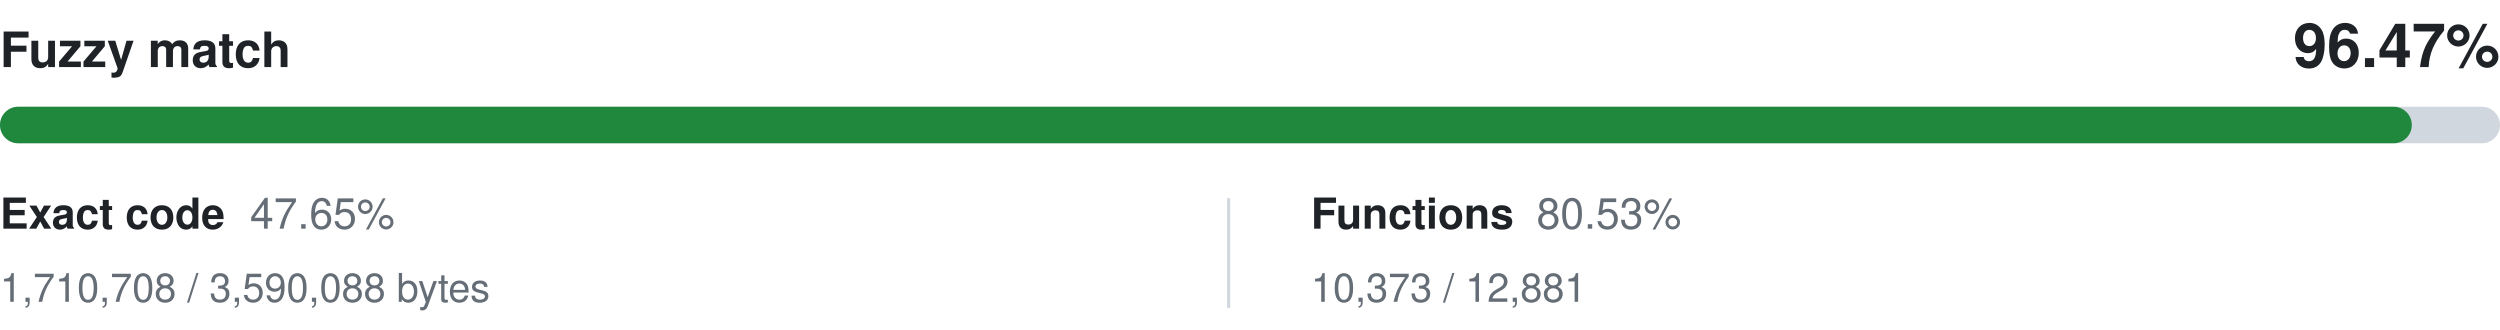
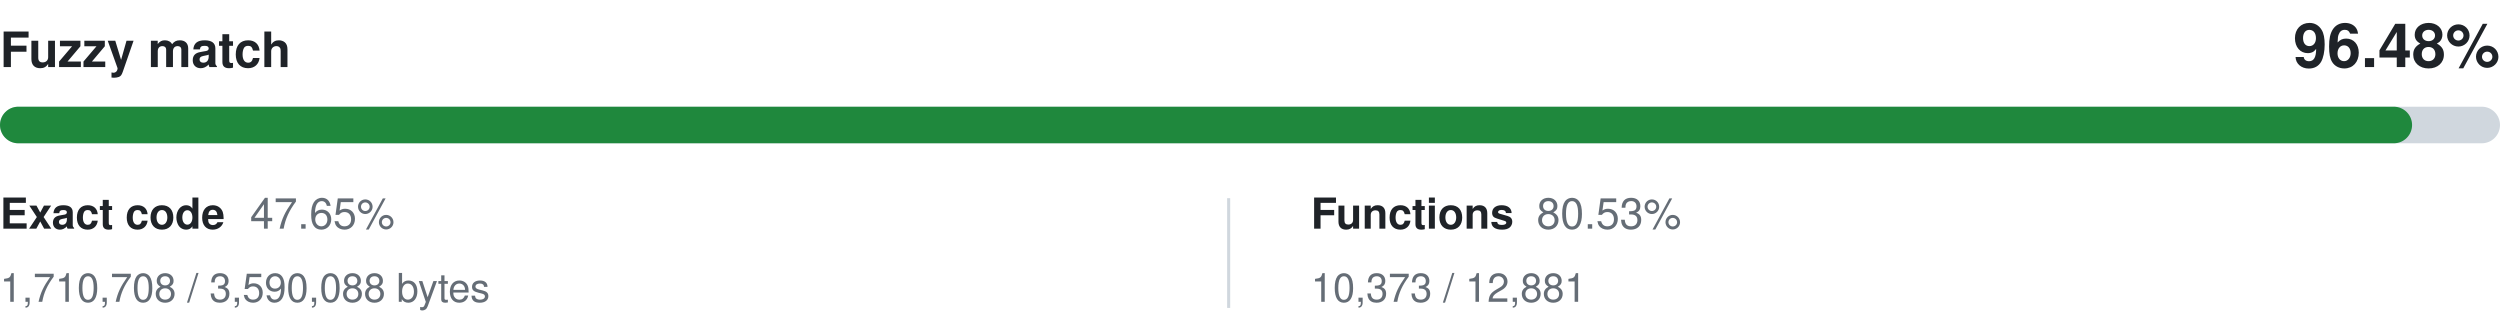
<svg xmlns="http://www.w3.org/2000/svg" width="820" height="108" viewBox="0 0 820 108" role="img" aria-labelledby="title desc">
  <style>
    .primary { fill: #1f2328; }
    .secondary { fill: #656d76; }
    .track { fill: #d0d7de; }
    @media (prefers-color-scheme: dark) {
      .primary { fill: #f0f6fc; }
      .secondary { fill: #8c959f; }
      .track { fill: #30363d; }
    }
  </style>
  <g font-family="-apple-system,BlinkMacSystemFont,Segoe UI,Helvetica,Arial,sans-serif">
    <text x="0" y="22" class="primary" font-size="16" font-weight="600">Fuzzy match</text>
-     <text x="820" y="22" class="primary" font-size="20" font-weight="600" text-anchor="end">96.47%</text>
+     <text x="820" y="22" class="primary" font-size="20" font-weight="600" text-anchor="end">96.48%</text>
    <rect y="35" width="820" height="12" rx="6" class="track" />
-     <rect y="35" width="791.07" height="12" rx="6" fill="#1f883d" />
+     <rect y="35" width="791.16" height="12" rx="6" fill="#1f883d" />
    <text x="0" y="75" class="primary" font-size="14" font-weight="600">Exact code</text>
    <text x="82" y="75" class="secondary" font-size="14">47.65%</text>
    <text x="0" y="99" class="secondary" font-size="13">1,710,708 / 3,590,088 bytes</text>
    <line x1="403" y1="65" x2="403" y2="101" stroke="#d0d7de" />
    <text x="430" y="75" class="primary" font-size="14" font-weight="600">Functions</text>
    <text x="504" y="75" class="secondary" font-size="14">80.53%</text>
    <text x="430" y="99" class="secondary" font-size="13">10,373 / 12,881</text>
  </g>
</svg>
